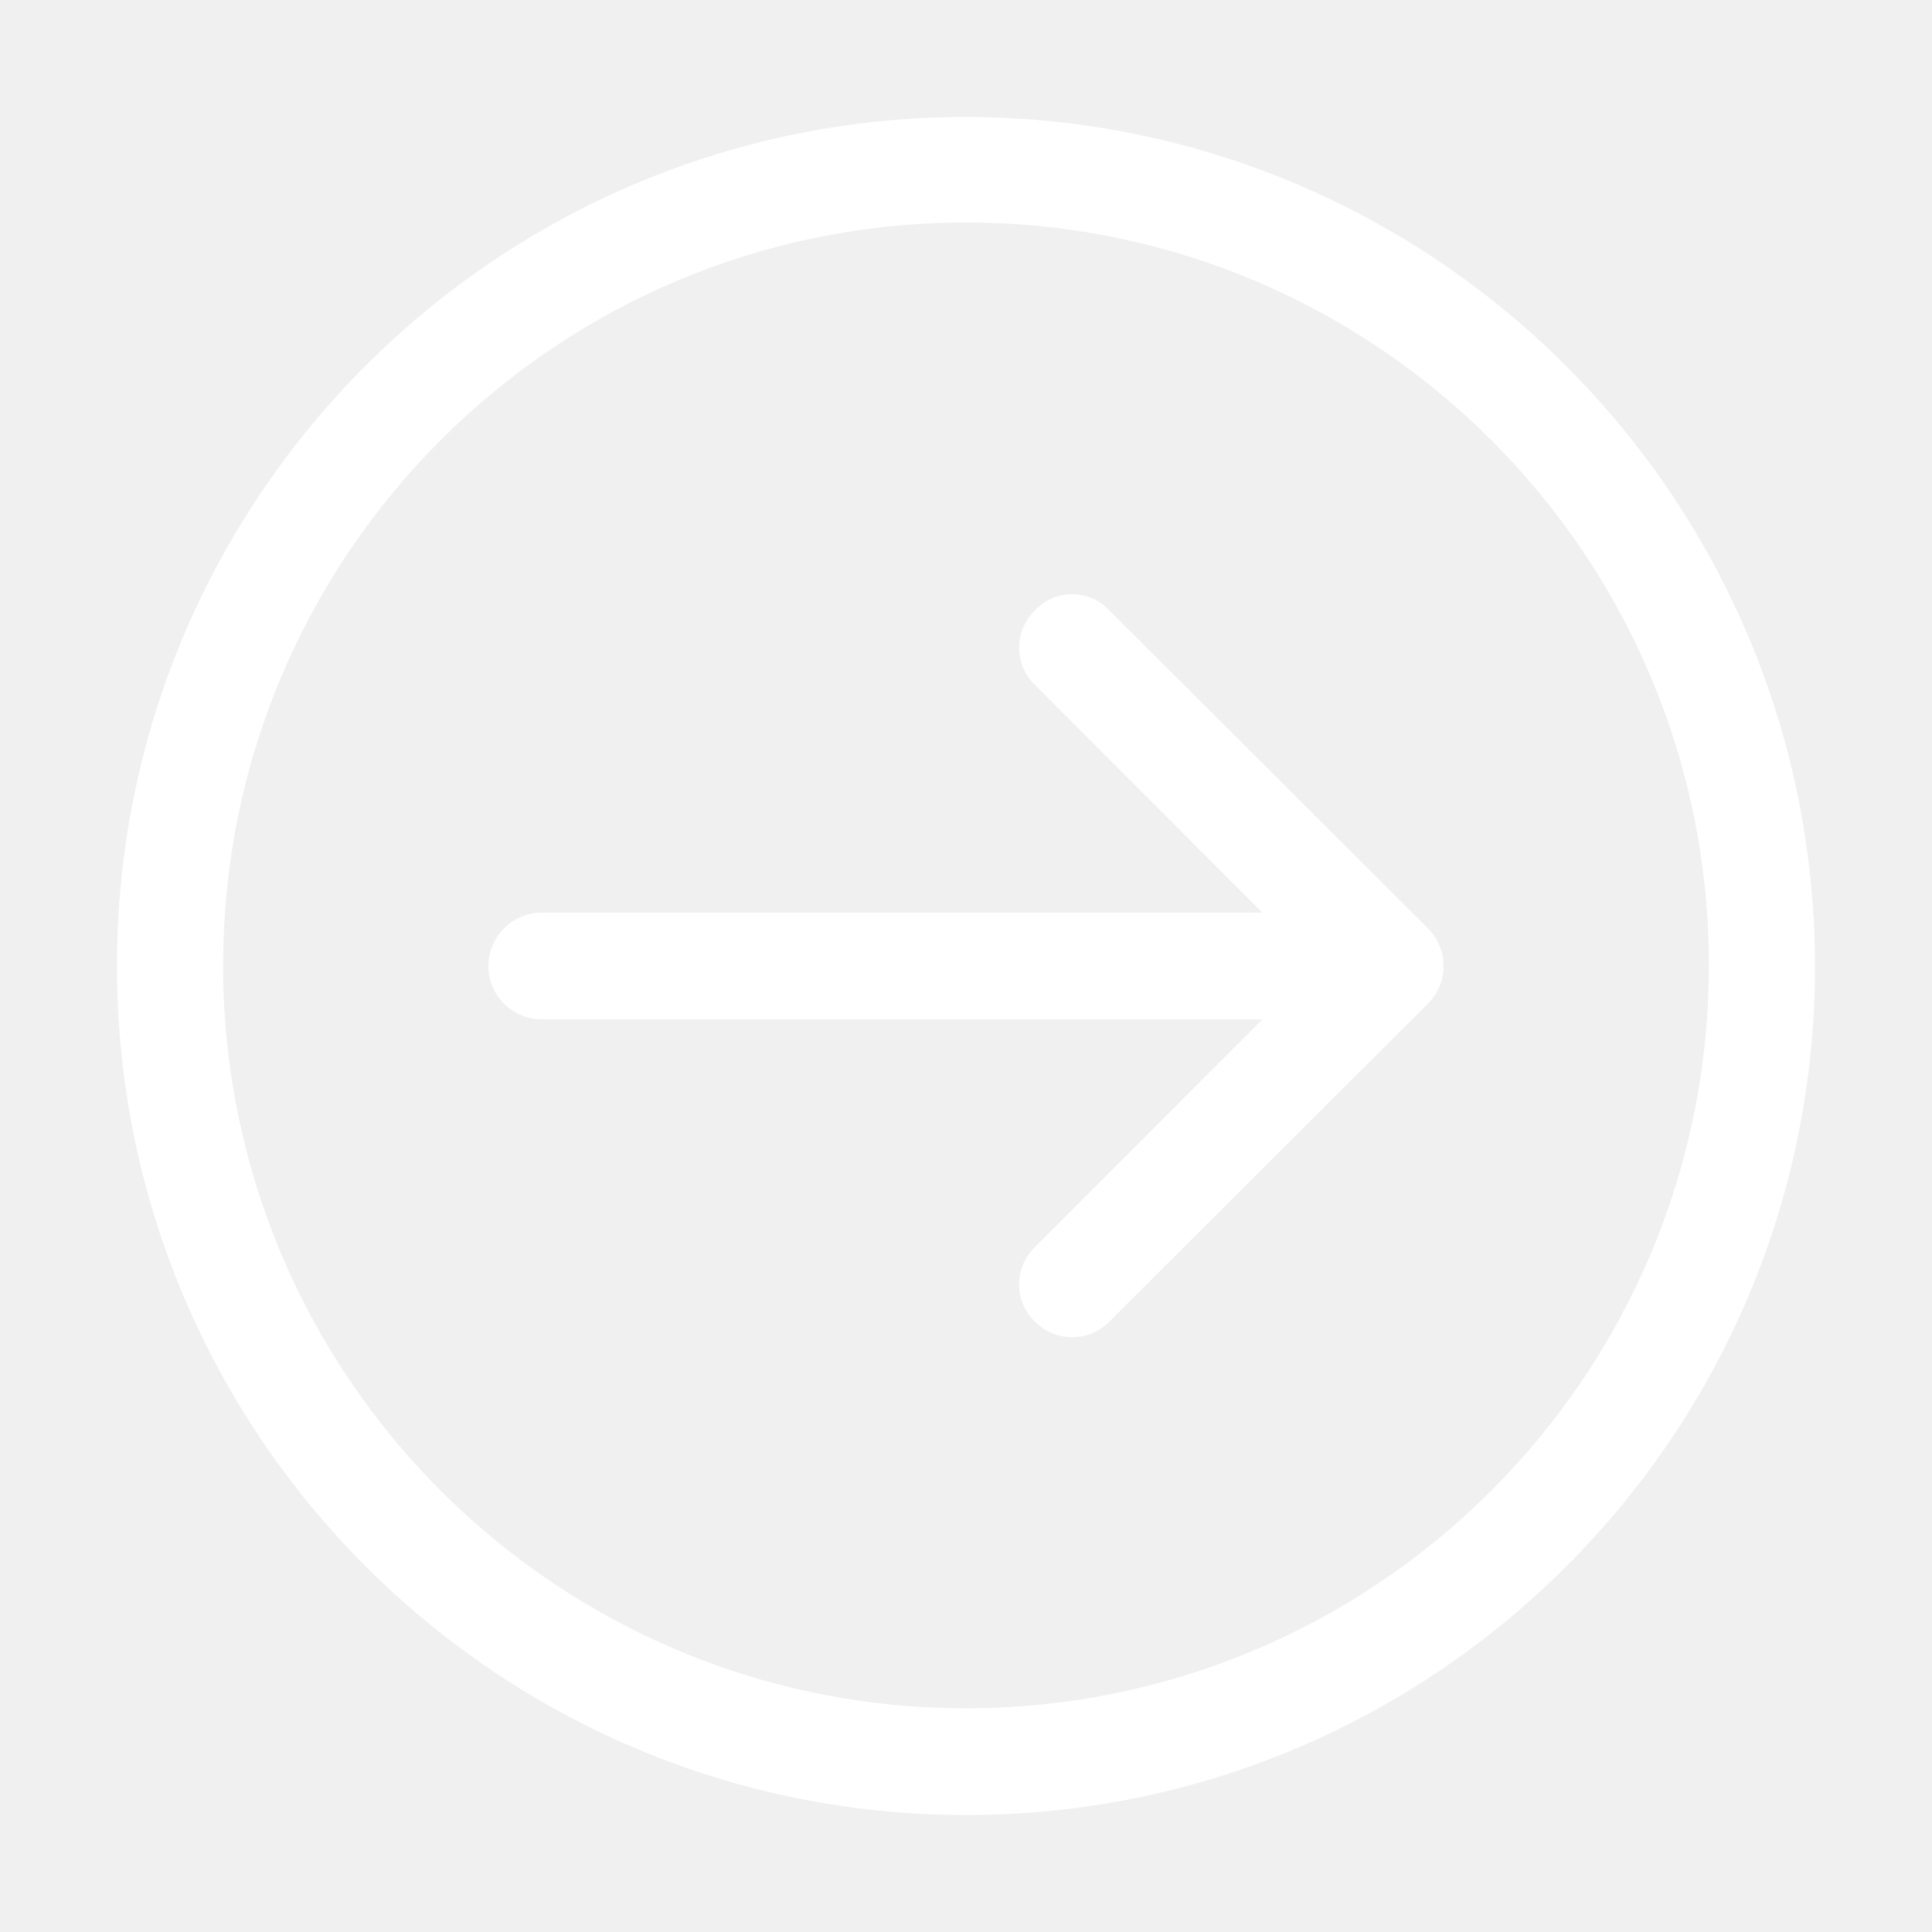
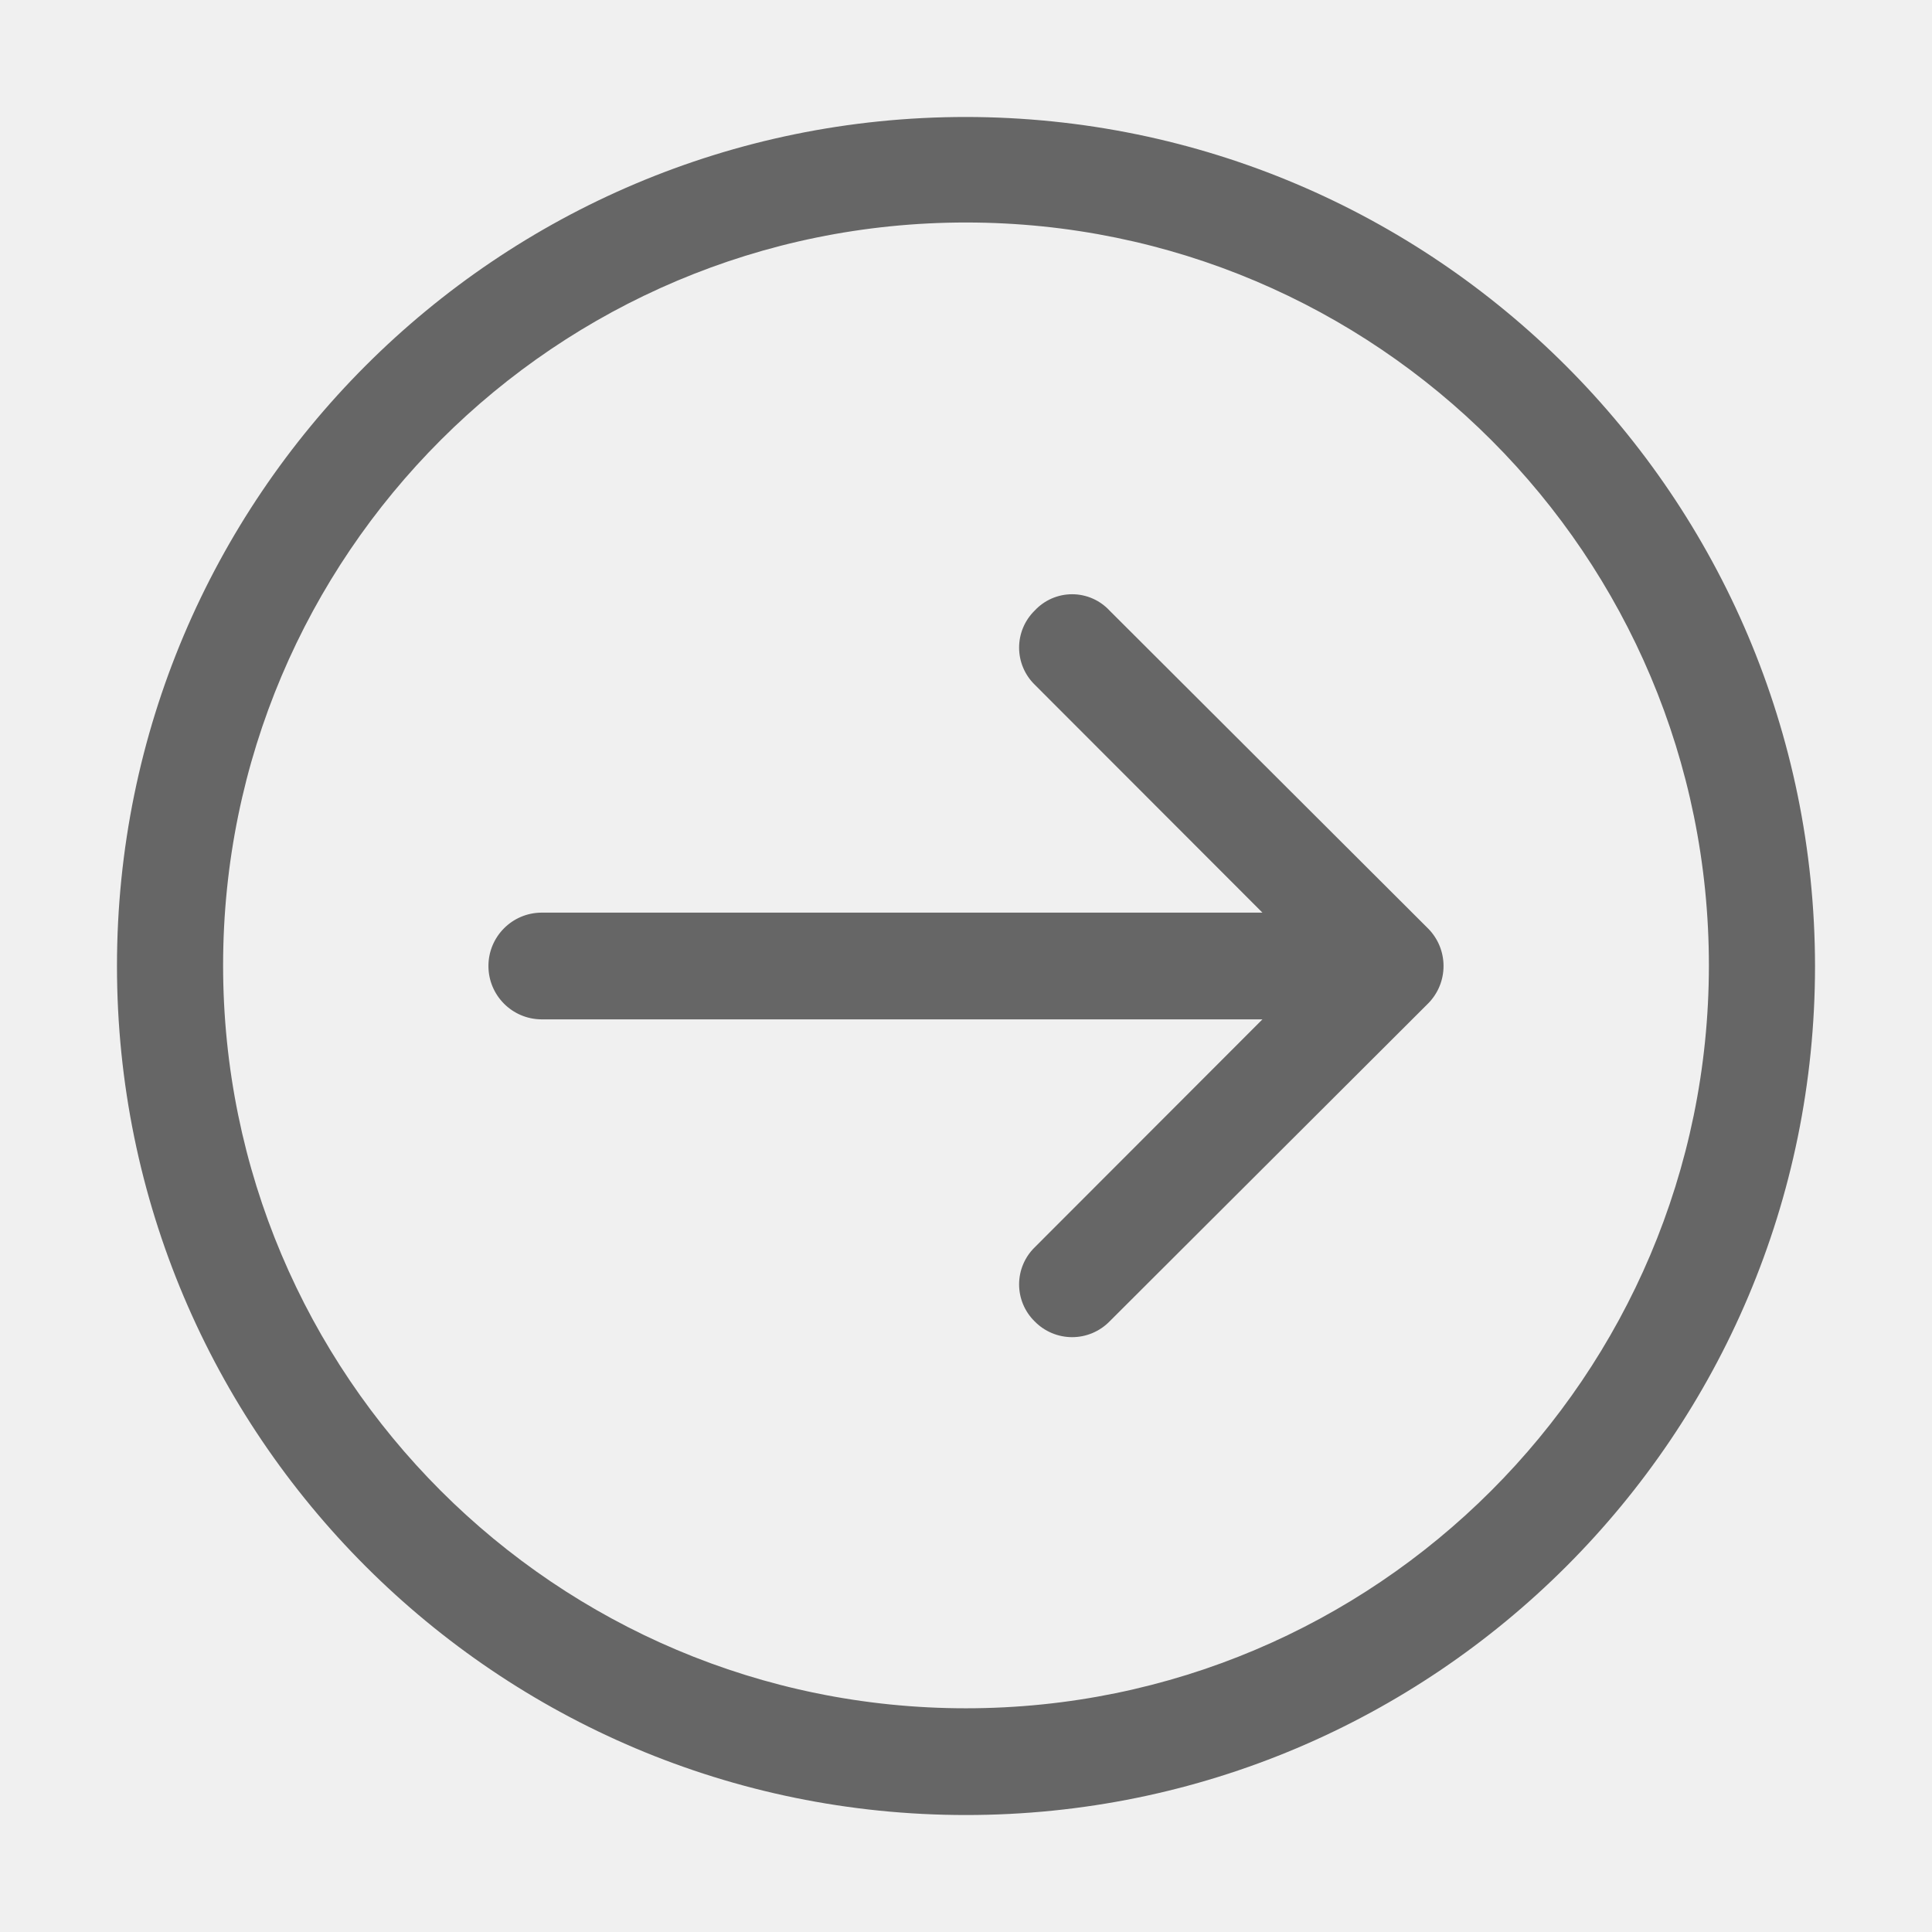
- <svg xmlns="http://www.w3.org/2000/svg" t="1605333982641" class="icon" viewBox="0 0 1024 1024" version="1.1" p-id="17137" width="20" height="20">
-   <path d="M512 62a450 450 0 1 0 450 450 450.514 450.514 0 0 0-450-450z m0 843.429A393.75 393.75 0 1 1 905.75 512 393.814 393.814 0 0 1 512 905.429zM588.114 323.643a27.064 27.064 0 0 0-39.729 0 27.45 27.45 0 0 0 0 39.214l120.729 120.857L287 483.714a28.286 28.286 0 0 0 0 56.571L669.114 540.286l-120.729 120.857a27.45 27.45 0 0 0 0 39.214 27.771 27.771 0 0 0 39.729 0L756.864 531.929a28.221 28.221 0 0 0 0-39.857z" fill="#ffffff" p-id="17138" />
+ <svg xmlns="http://www.w3.org/2000/svg" t="1605333982641" class="icon" viewBox="0 0 1024 1024" version="1.1" p-id="17137" width="22" height="22">
+   <path d="M512 62a450 450 0 1 0 450 450 450.514 450.514 0 0 0-450-450z m0 843.429A393.75 393.75 0 1 1 905.75 512 393.814 393.814 0 0 1 512 905.429zM588.114 323.643a27.064 27.064 0 0 0-39.729 0 27.45 27.45 0 0 0 0 39.214l120.729 120.857L287 483.714a28.286 28.286 0 0 0 0 56.571L669.114 540.286l-120.729 120.857a27.45 27.45 0 0 0 0 39.214 27.771 27.771 0 0 0 39.729 0L756.864 531.929a28.221 28.221 0 0 0 0-39.857z" fill="#666" p-id="17138" />
</svg>
